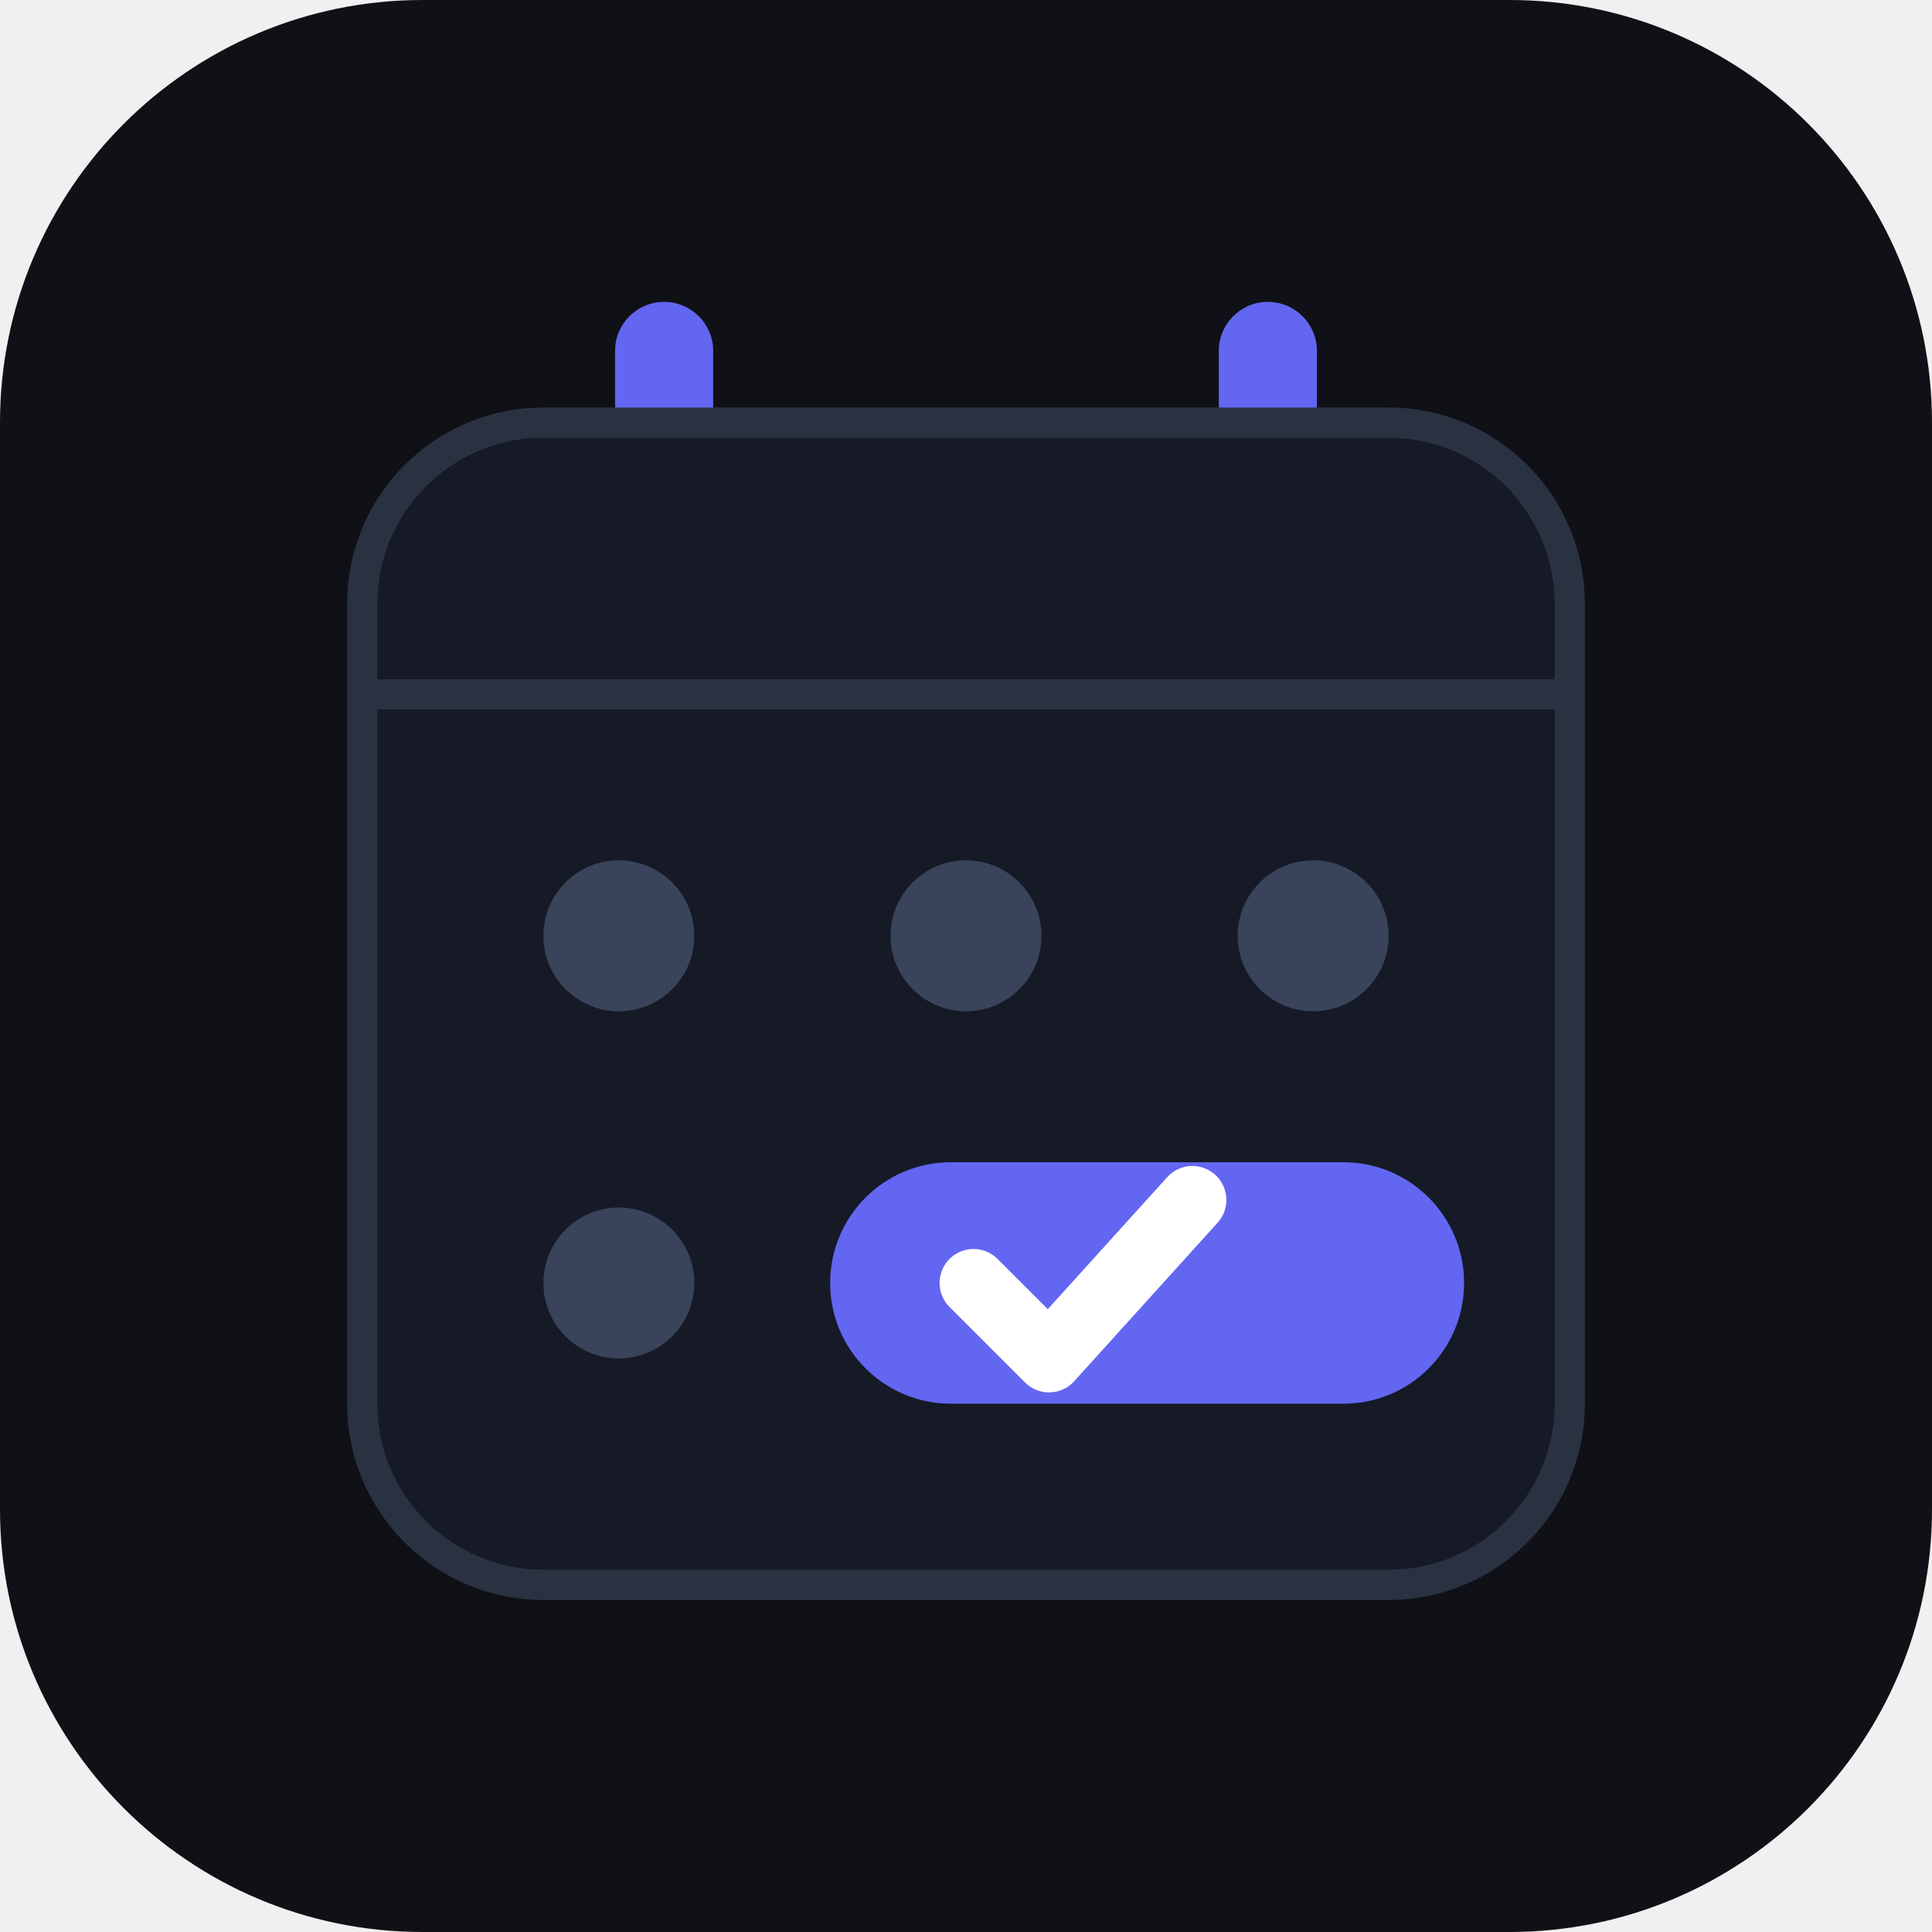
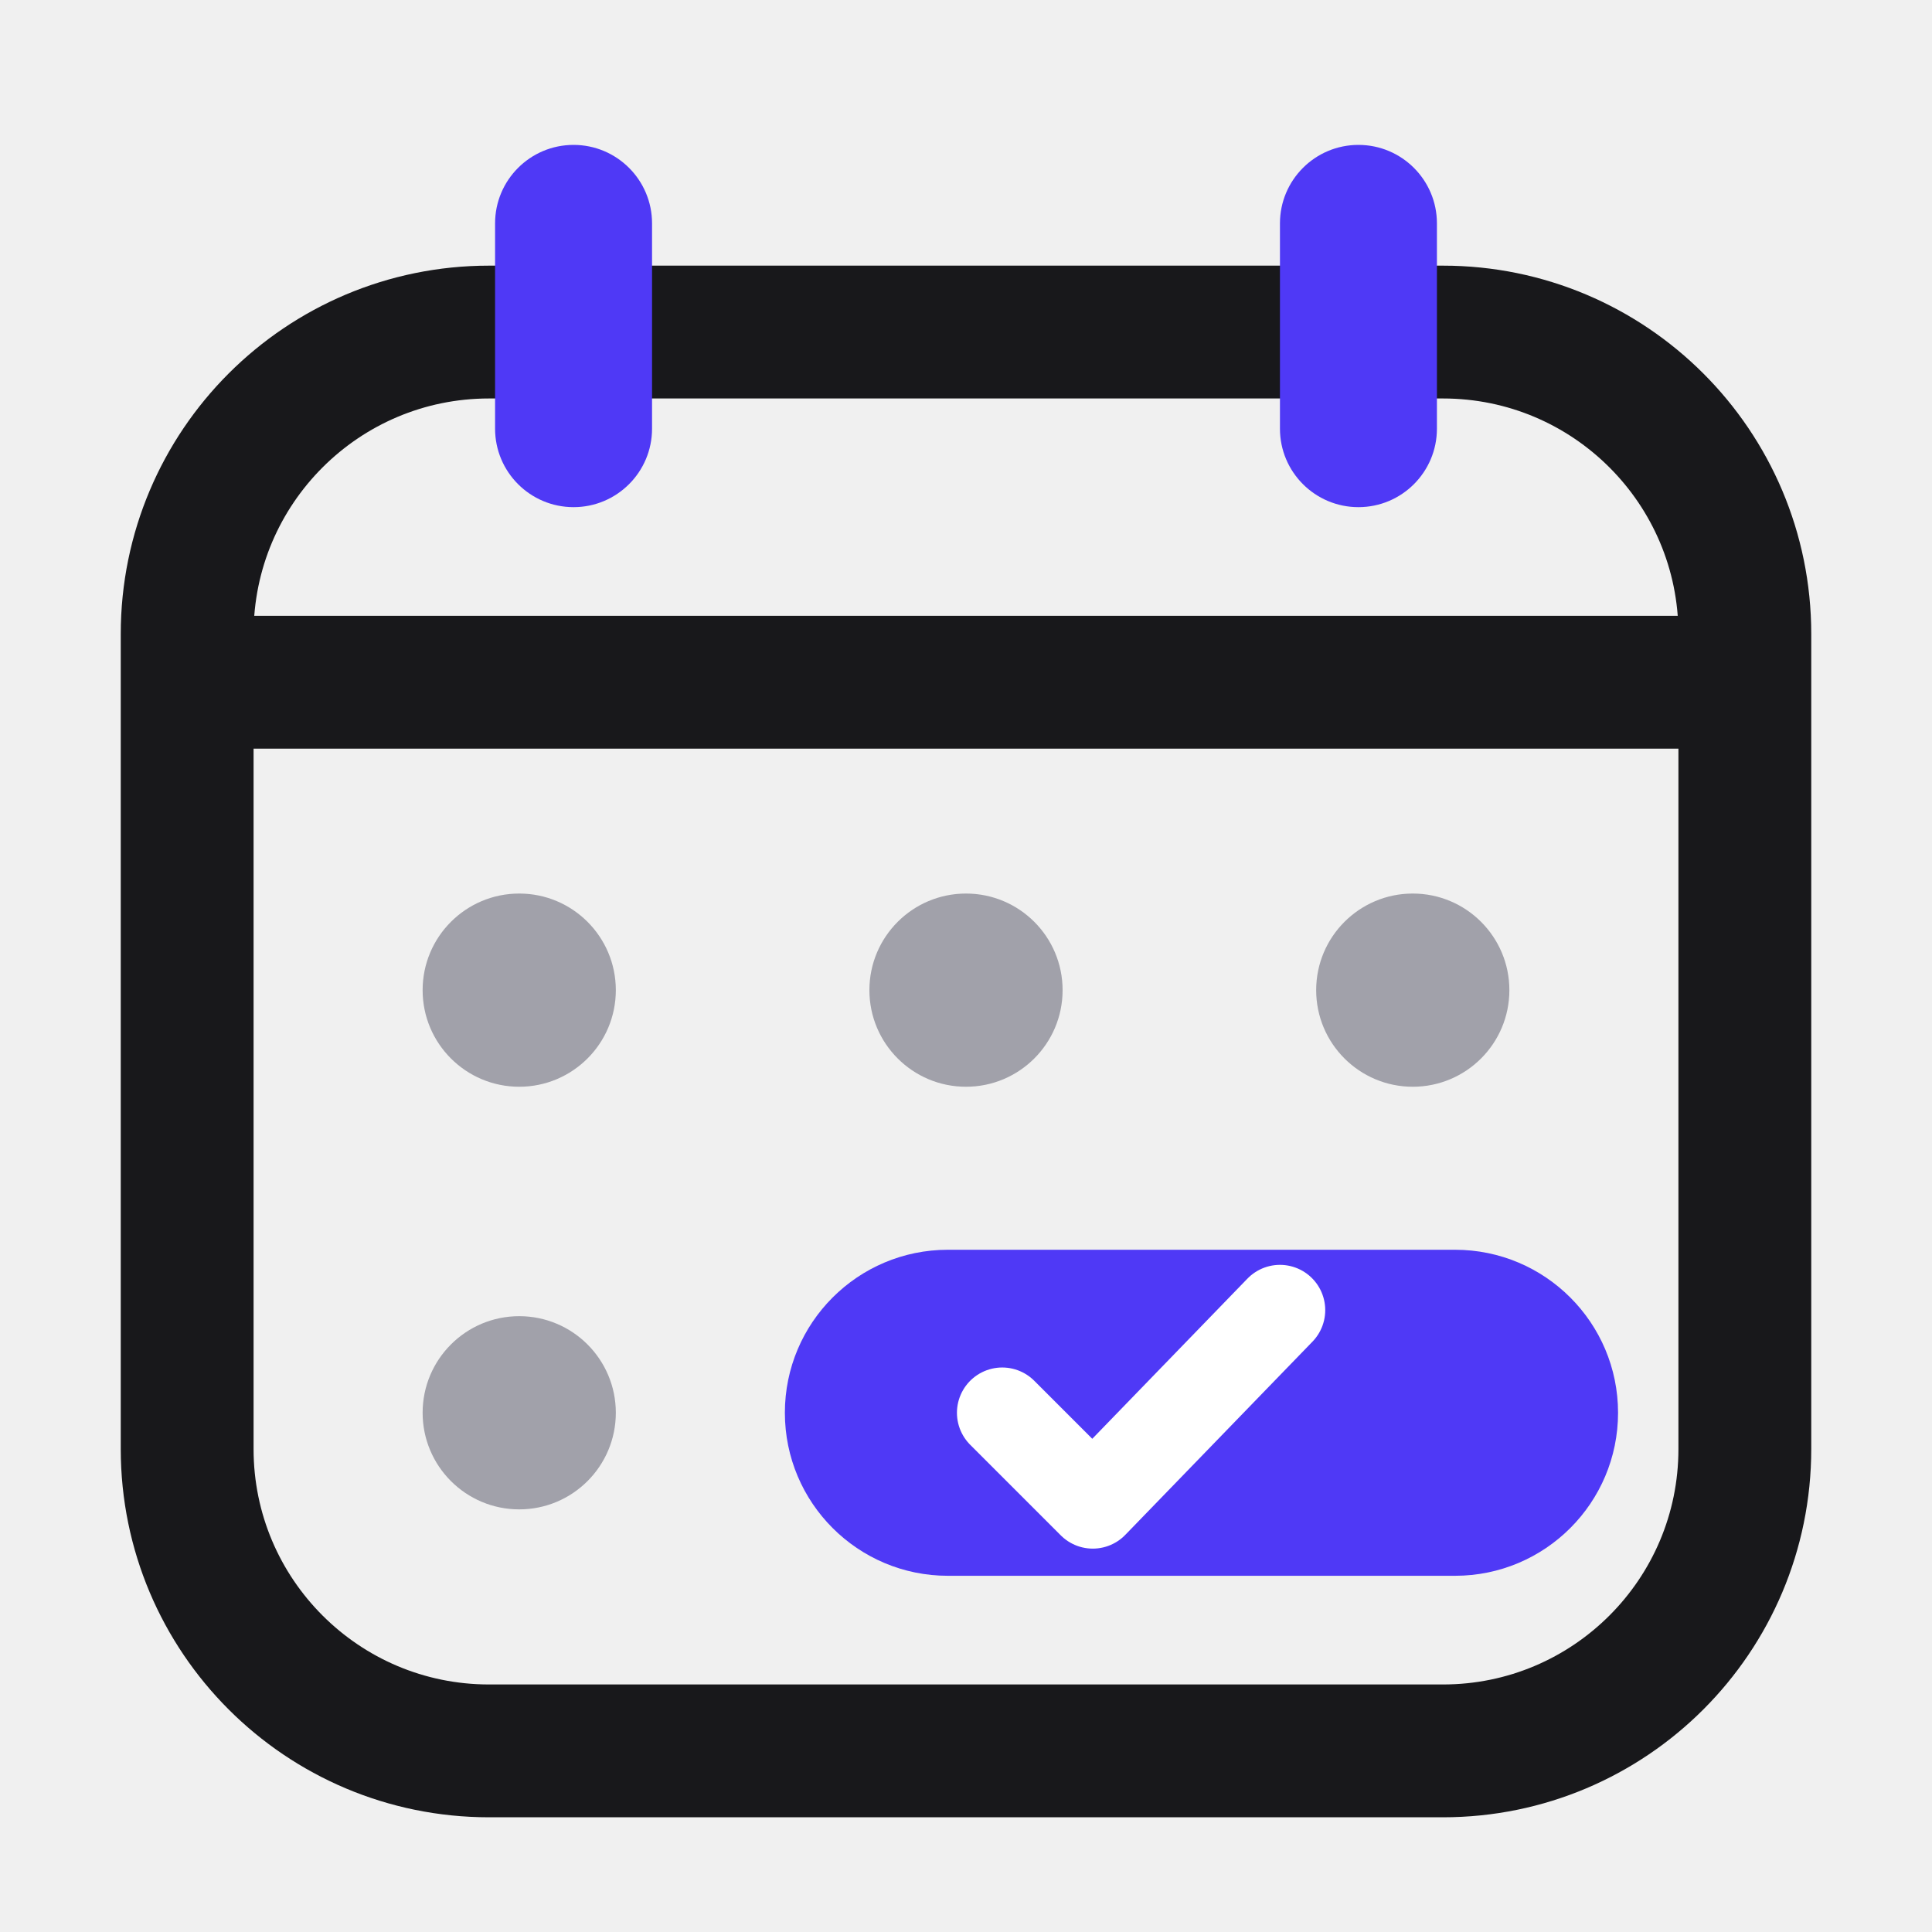
- <svg xmlns="http://www.w3.org/2000/svg" viewBox="0 0 512 512" width="512" height="512" role="img" aria-label="BookSlot">
-   <rect width="512" height="512" rx="112" fill="#0f1117" />
-   <rect x="163" y="80" width="26" height="64" rx="13" fill="#6366f1" />
-   <rect x="323" y="80" width="26" height="64" rx="13" fill="#6366f1" />
-   <rect x="96" y="112" width="320" height="308" rx="48" fill="#151a26" stroke="#2a3242" stroke-width="8" />
-   <path d="M100 184 H412" stroke="#2a3242" stroke-width="8" />
-   <circle cx="164" cy="248" r="20" fill="#39435a" />
-   <circle cx="256" cy="248" r="20" fill="#39435a" />
-   <circle cx="348" cy="248" r="20" fill="#39435a" />
-   <circle cx="164" cy="340" r="20" fill="#39435a" />
-   <rect x="220" y="308" width="168" height="64" rx="32" fill="#6366f1" />
-   <path d="M258 340 l20 20 l38 -42" stroke="#ffffff" stroke-width="18" fill="none" stroke-linecap="round" stroke-linejoin="round" />
+ <svg xmlns="http://www.w3.org/2000/svg" viewBox="0 0 32 32" width="32" height="32" fill="none" role="img" aria-label="BookSlot">
+   <style>
+     .line { stroke: #18181b; }
+     .dot { fill: #a1a1aa; }
+     .accent { fill: #4f39f6; }
+     @media (prefers-color-scheme: dark) {
+       .line { stroke: #f4f4f5; }
+       .dot { fill: #71717a; }
+       .accent { fill: #7c86ff; }
+     }
+   </style>
+   <rect class="line" x="3.1" y="5.5" width="25.8" height="23.5" rx="5" stroke-width="2.2" />
+   <path class="line" d="M3.1 11.3H28.9" stroke-width="2.2" />
+   <circle class="dot" cx="8.6" cy="16.4" r="1.6" />
+   <circle class="dot" cx="16" cy="16.4" r="1.6" />
+   <circle class="dot" cx="23.4" cy="16.4" r="1.6" />
+   <circle class="dot" cx="8.6" cy="23.4" r="1.6" />
+   <rect class="accent" x="8.2" y="2.4" width="2.6" height="6" rx="1.3" />
+   <rect class="accent" x="21.2" y="2.4" width="2.6" height="6" rx="1.3" />
+   <rect class="accent" x="13" y="20.7" width="13.8" height="5.4" rx="2.7" />
+   <path d="M16.6 23.4l1.5 1.5 3.1-3.2" stroke="#ffffff" stroke-width="1.5" stroke-linecap="round" stroke-linejoin="round" />
</svg>
